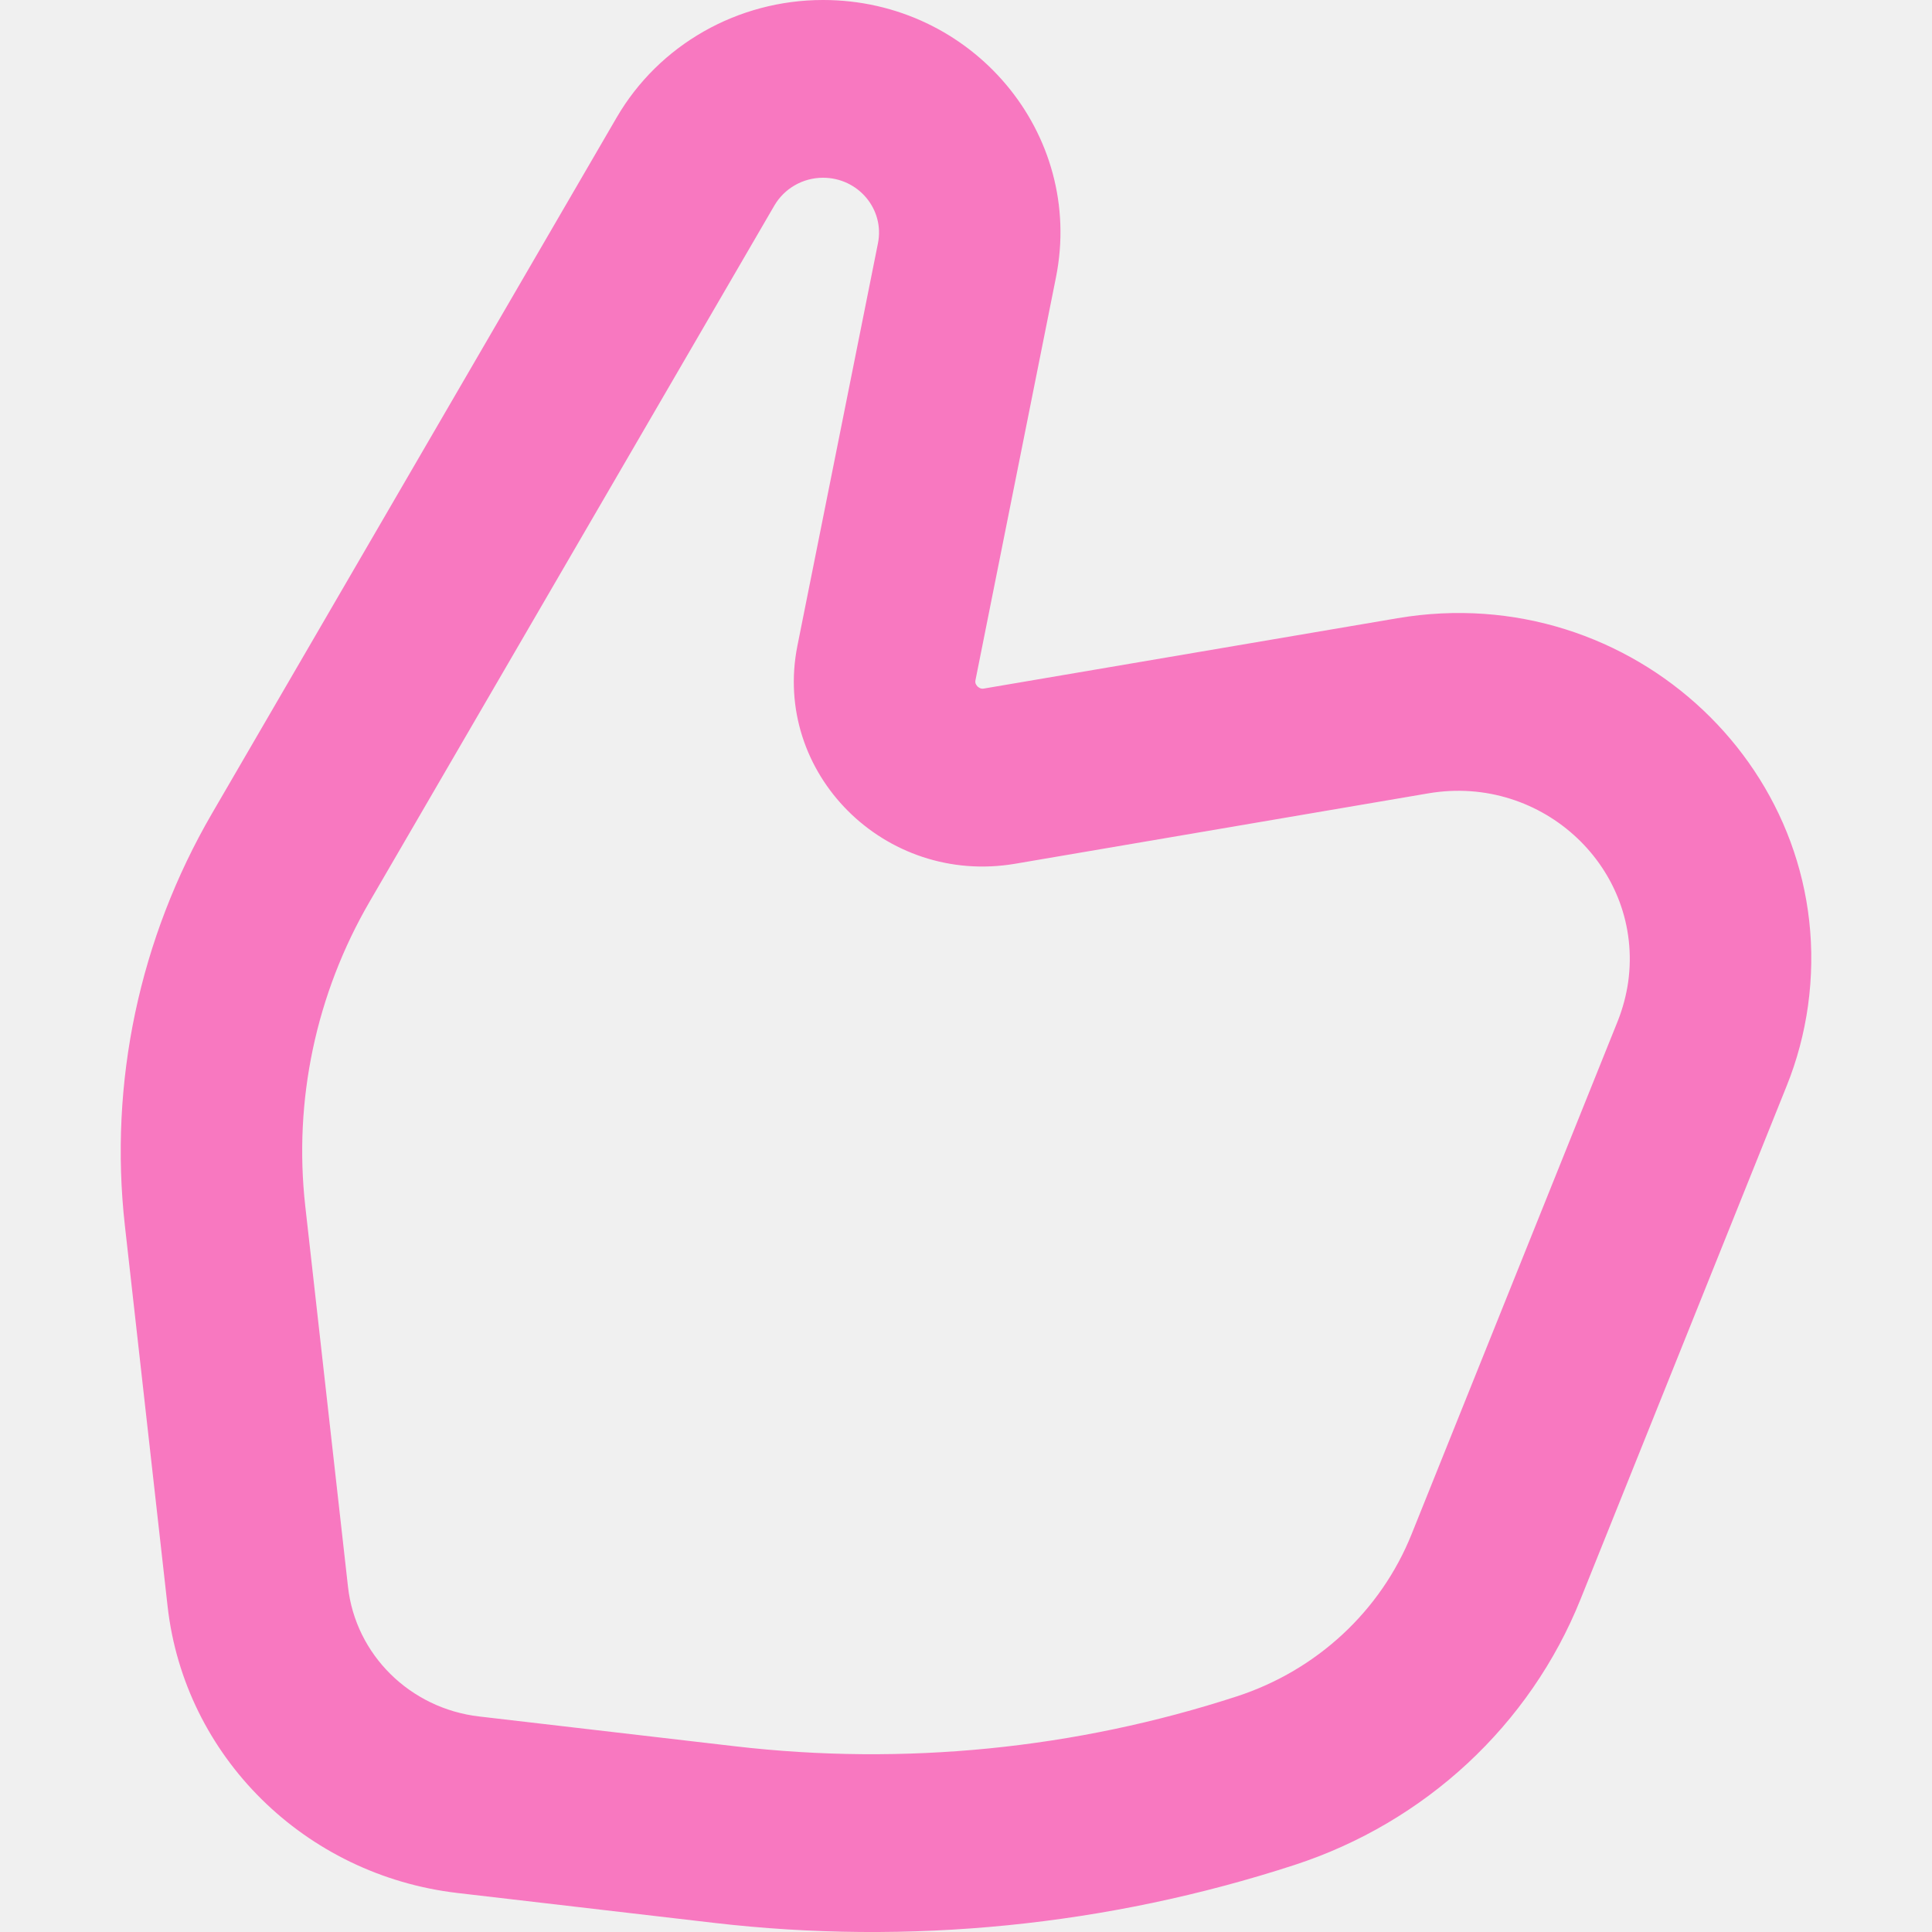
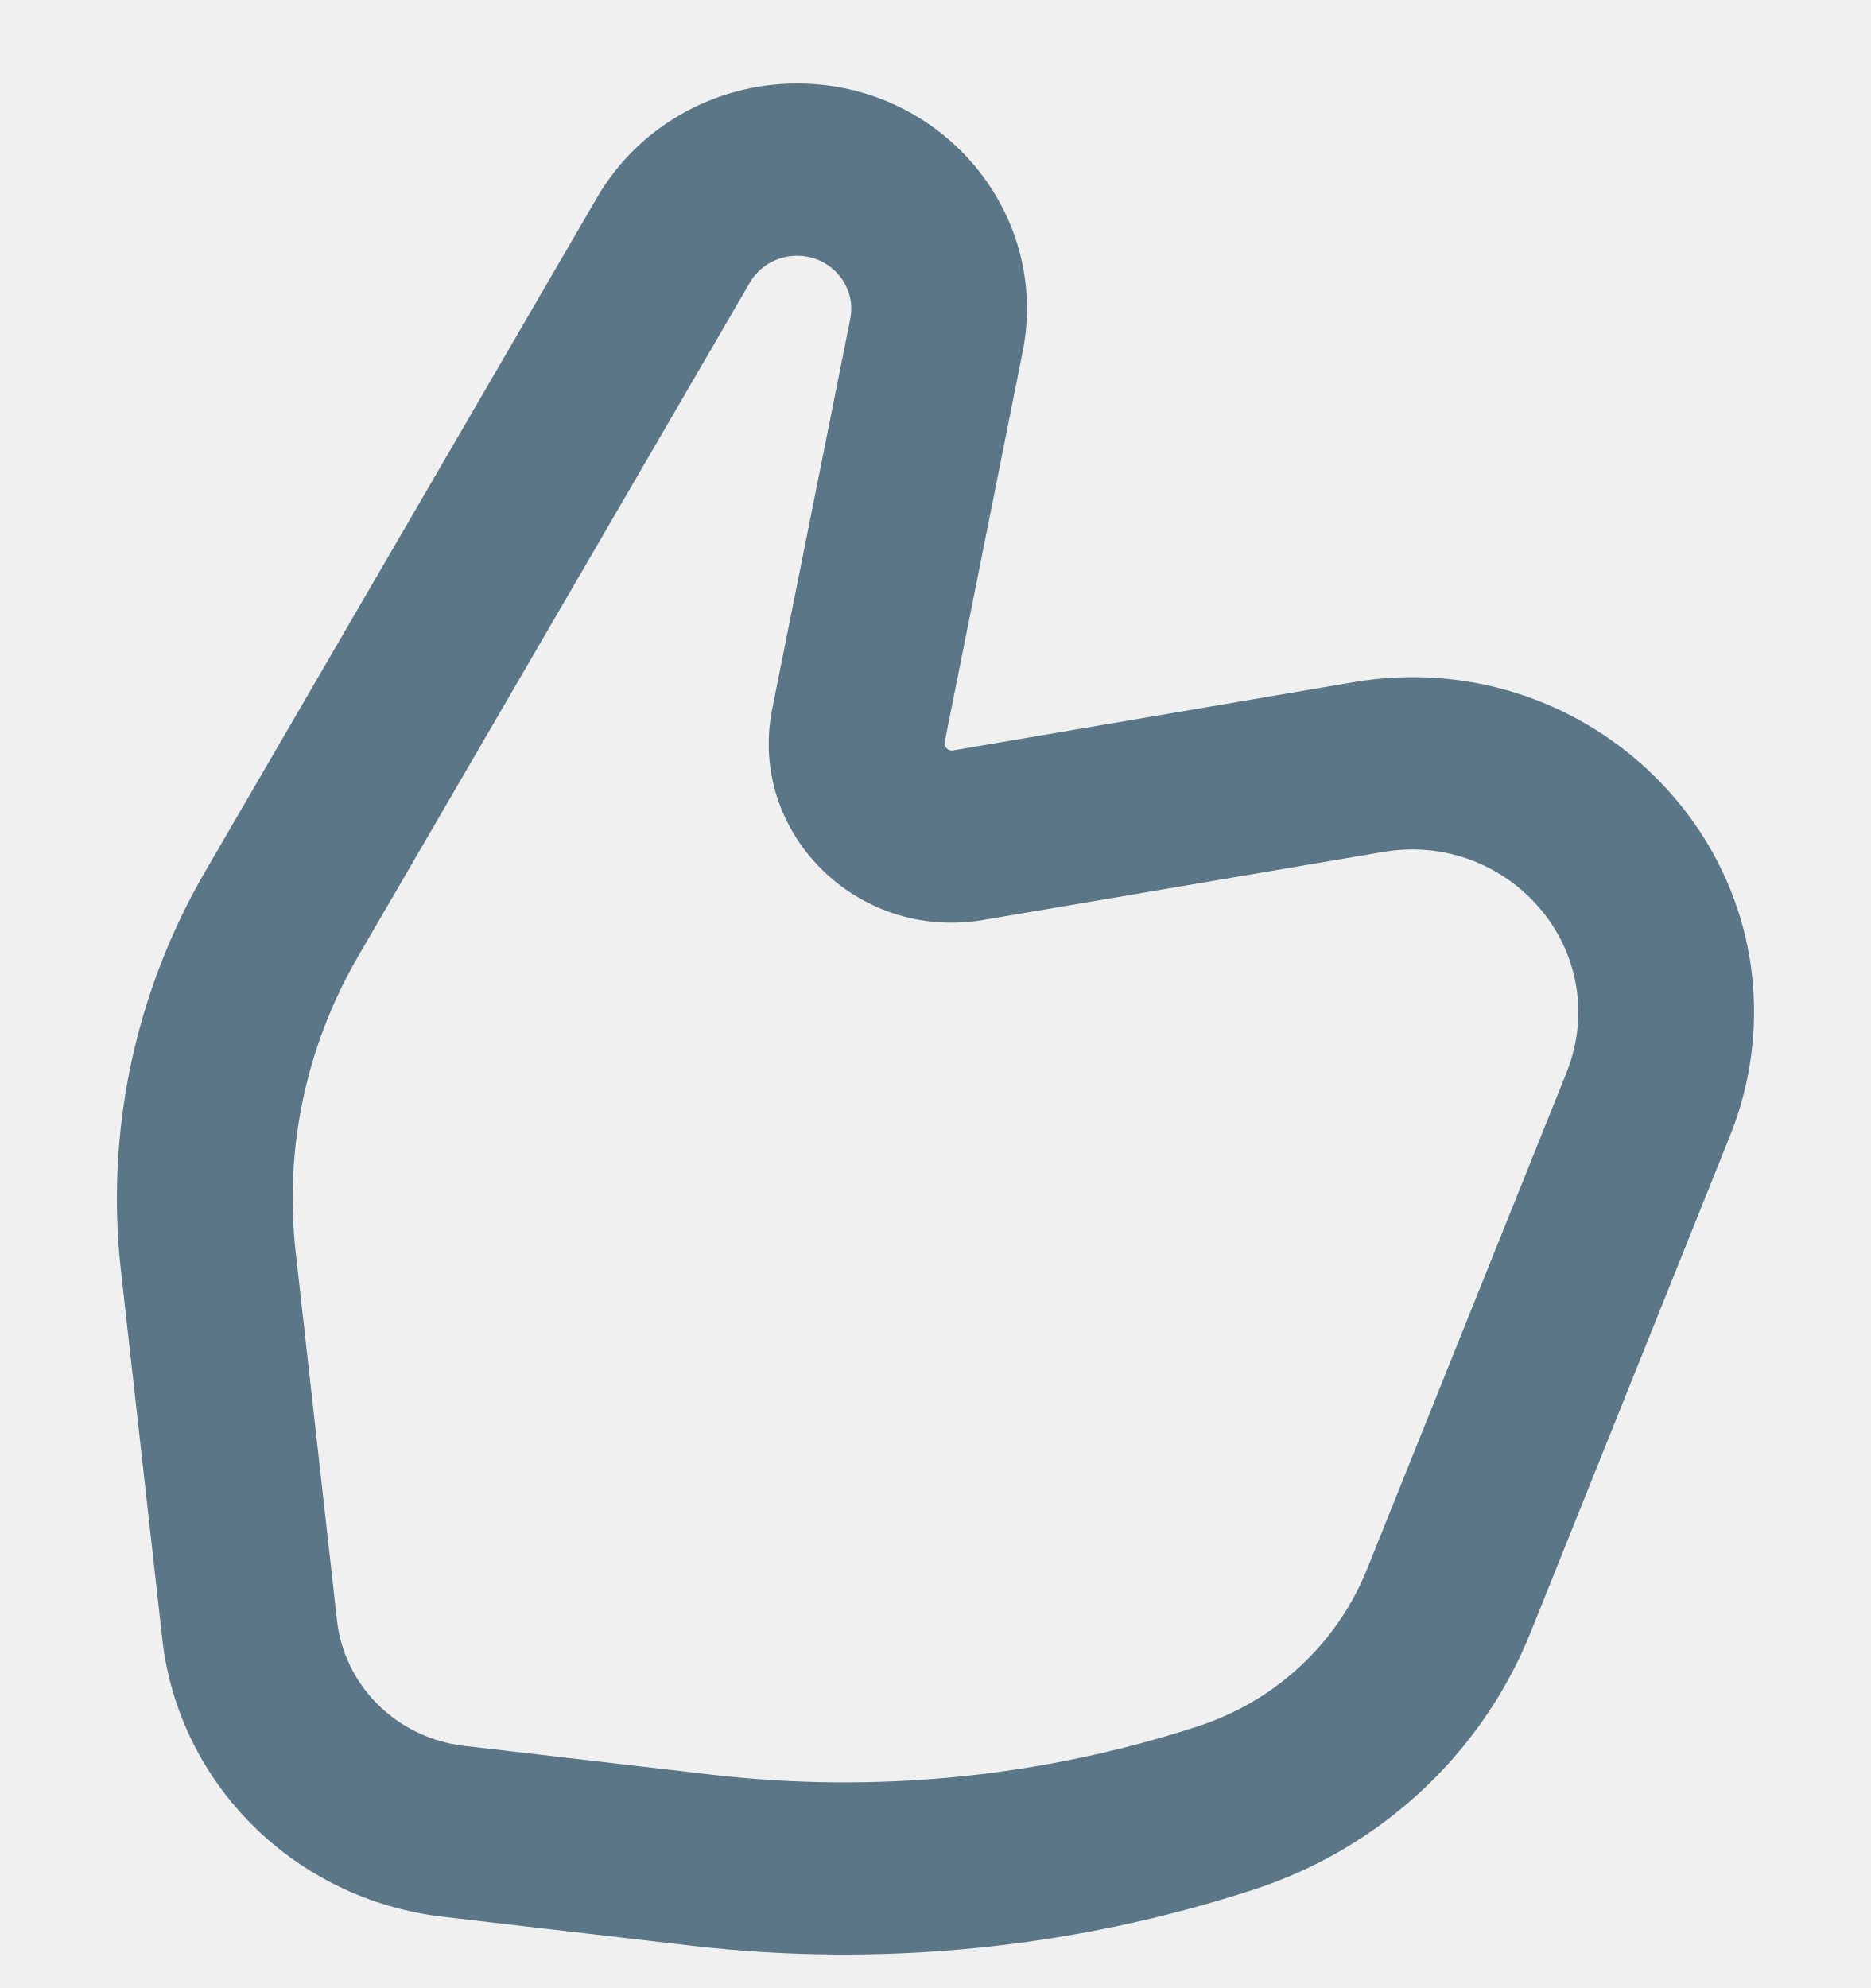
- <svg xmlns="http://www.w3.org/2000/svg" width="16" height="16" viewBox="0 0 16 16" fill="none">
-   <path fill-rule="evenodd" clip-rule="evenodd" d="M6.816 1.472C6.649 1.472 6.496 1.56 6.413 1.702L3.061 7.467C2.617 8.231 2.43 9.113 2.528 9.988L2.882 13.142C2.945 13.703 3.395 14.148 3.967 14.215L6.088 14.462C7.488 14.625 8.908 14.484 10.245 14.048C10.906 13.832 11.435 13.341 11.69 12.706L13.398 8.455C13.439 8.351 13.468 8.243 13.484 8.132C13.613 7.197 12.778 6.409 11.83 6.57L8.408 7.153C7.327 7.337 6.393 6.402 6.604 5.347L7.271 2.014C7.327 1.733 7.108 1.472 6.816 1.472ZM5.107 0.973C5.457 0.371 6.109 6.20189e-06 6.816 0C8.053 -1.08823e-05 8.983 1.107 8.745 2.297L8.079 5.63C8.076 5.645 8.077 5.653 8.079 5.66C8.082 5.667 8.087 5.676 8.095 5.685C8.104 5.693 8.113 5.698 8.121 5.701C8.127 5.703 8.136 5.705 8.15 5.702L11.572 5.12C13.522 4.788 15.239 6.409 14.973 8.33C14.941 8.558 14.882 8.781 14.796 8.994L13.089 13.245C12.671 14.286 11.803 15.092 10.72 15.445C9.172 15.949 7.53 16.113 5.91 15.924L3.789 15.677C2.523 15.529 1.528 14.545 1.388 13.303L1.034 10.148C0.902 8.966 1.154 7.772 1.755 6.738L5.107 0.973Z" fill="#FF0090" fill-opacity="0.5" />
+ <svg xmlns="http://www.w3.org/2000/svg" width="16" height="17" viewBox="0 0 16 17" fill="none">
+   <g clip-path="url(#clip0_166_633)">
+     <path fill-rule="evenodd" clip-rule="evenodd" d="M6.816 2.187C6.649 2.187 6.496 2.274 6.413 2.416L3.061 8.181C2.617 8.945 2.43 9.828 2.528 10.702L2.882 13.857C2.945 14.418 3.395 14.862 3.967 14.929L6.088 15.176C7.488 15.339 8.908 15.198 10.245 14.762C10.906 14.547 11.435 14.055 11.69 13.42L13.398 9.169C13.439 9.066 13.468 8.957 13.484 8.846C13.613 7.912 12.778 7.123 11.83 7.285L8.408 7.867C7.327 8.051 6.393 7.116 6.604 6.062L7.271 2.728C7.327 2.448 7.108 2.187 6.816 2.187ZM5.107 1.687C5.457 1.086 6.109 0.714 6.816 0.714C8.053 0.714 8.983 1.821 8.745 3.011L8.079 6.345C8.076 6.359 8.077 6.368 8.079 6.374C8.082 6.382 8.087 6.391 8.095 6.399C8.104 6.407 8.113 6.413 8.121 6.415C8.127 6.417 8.136 6.419 8.15 6.417L11.572 5.834C13.522 5.502 15.239 7.123 14.973 9.044C14.941 9.272 14.882 9.495 14.796 9.709L13.089 13.96C12.671 15 11.803 15.806 10.72 16.159C9.172 16.663 7.53 16.827 5.91 16.638L3.789 16.391C2.523 16.244 1.528 15.259 1.388 14.017L1.034 10.863C0.902 9.68 1.154 8.486 1.755 7.452L5.107 1.687Z" fill="#5A7687" />
+   </g>
+   <defs>
+     <clipPath id="clip0_166_633">
+       <rect width="16" height="16" fill="white" transform="translate(0 0.714355)" />
+     </clipPath>
+   </defs>
</svg>
